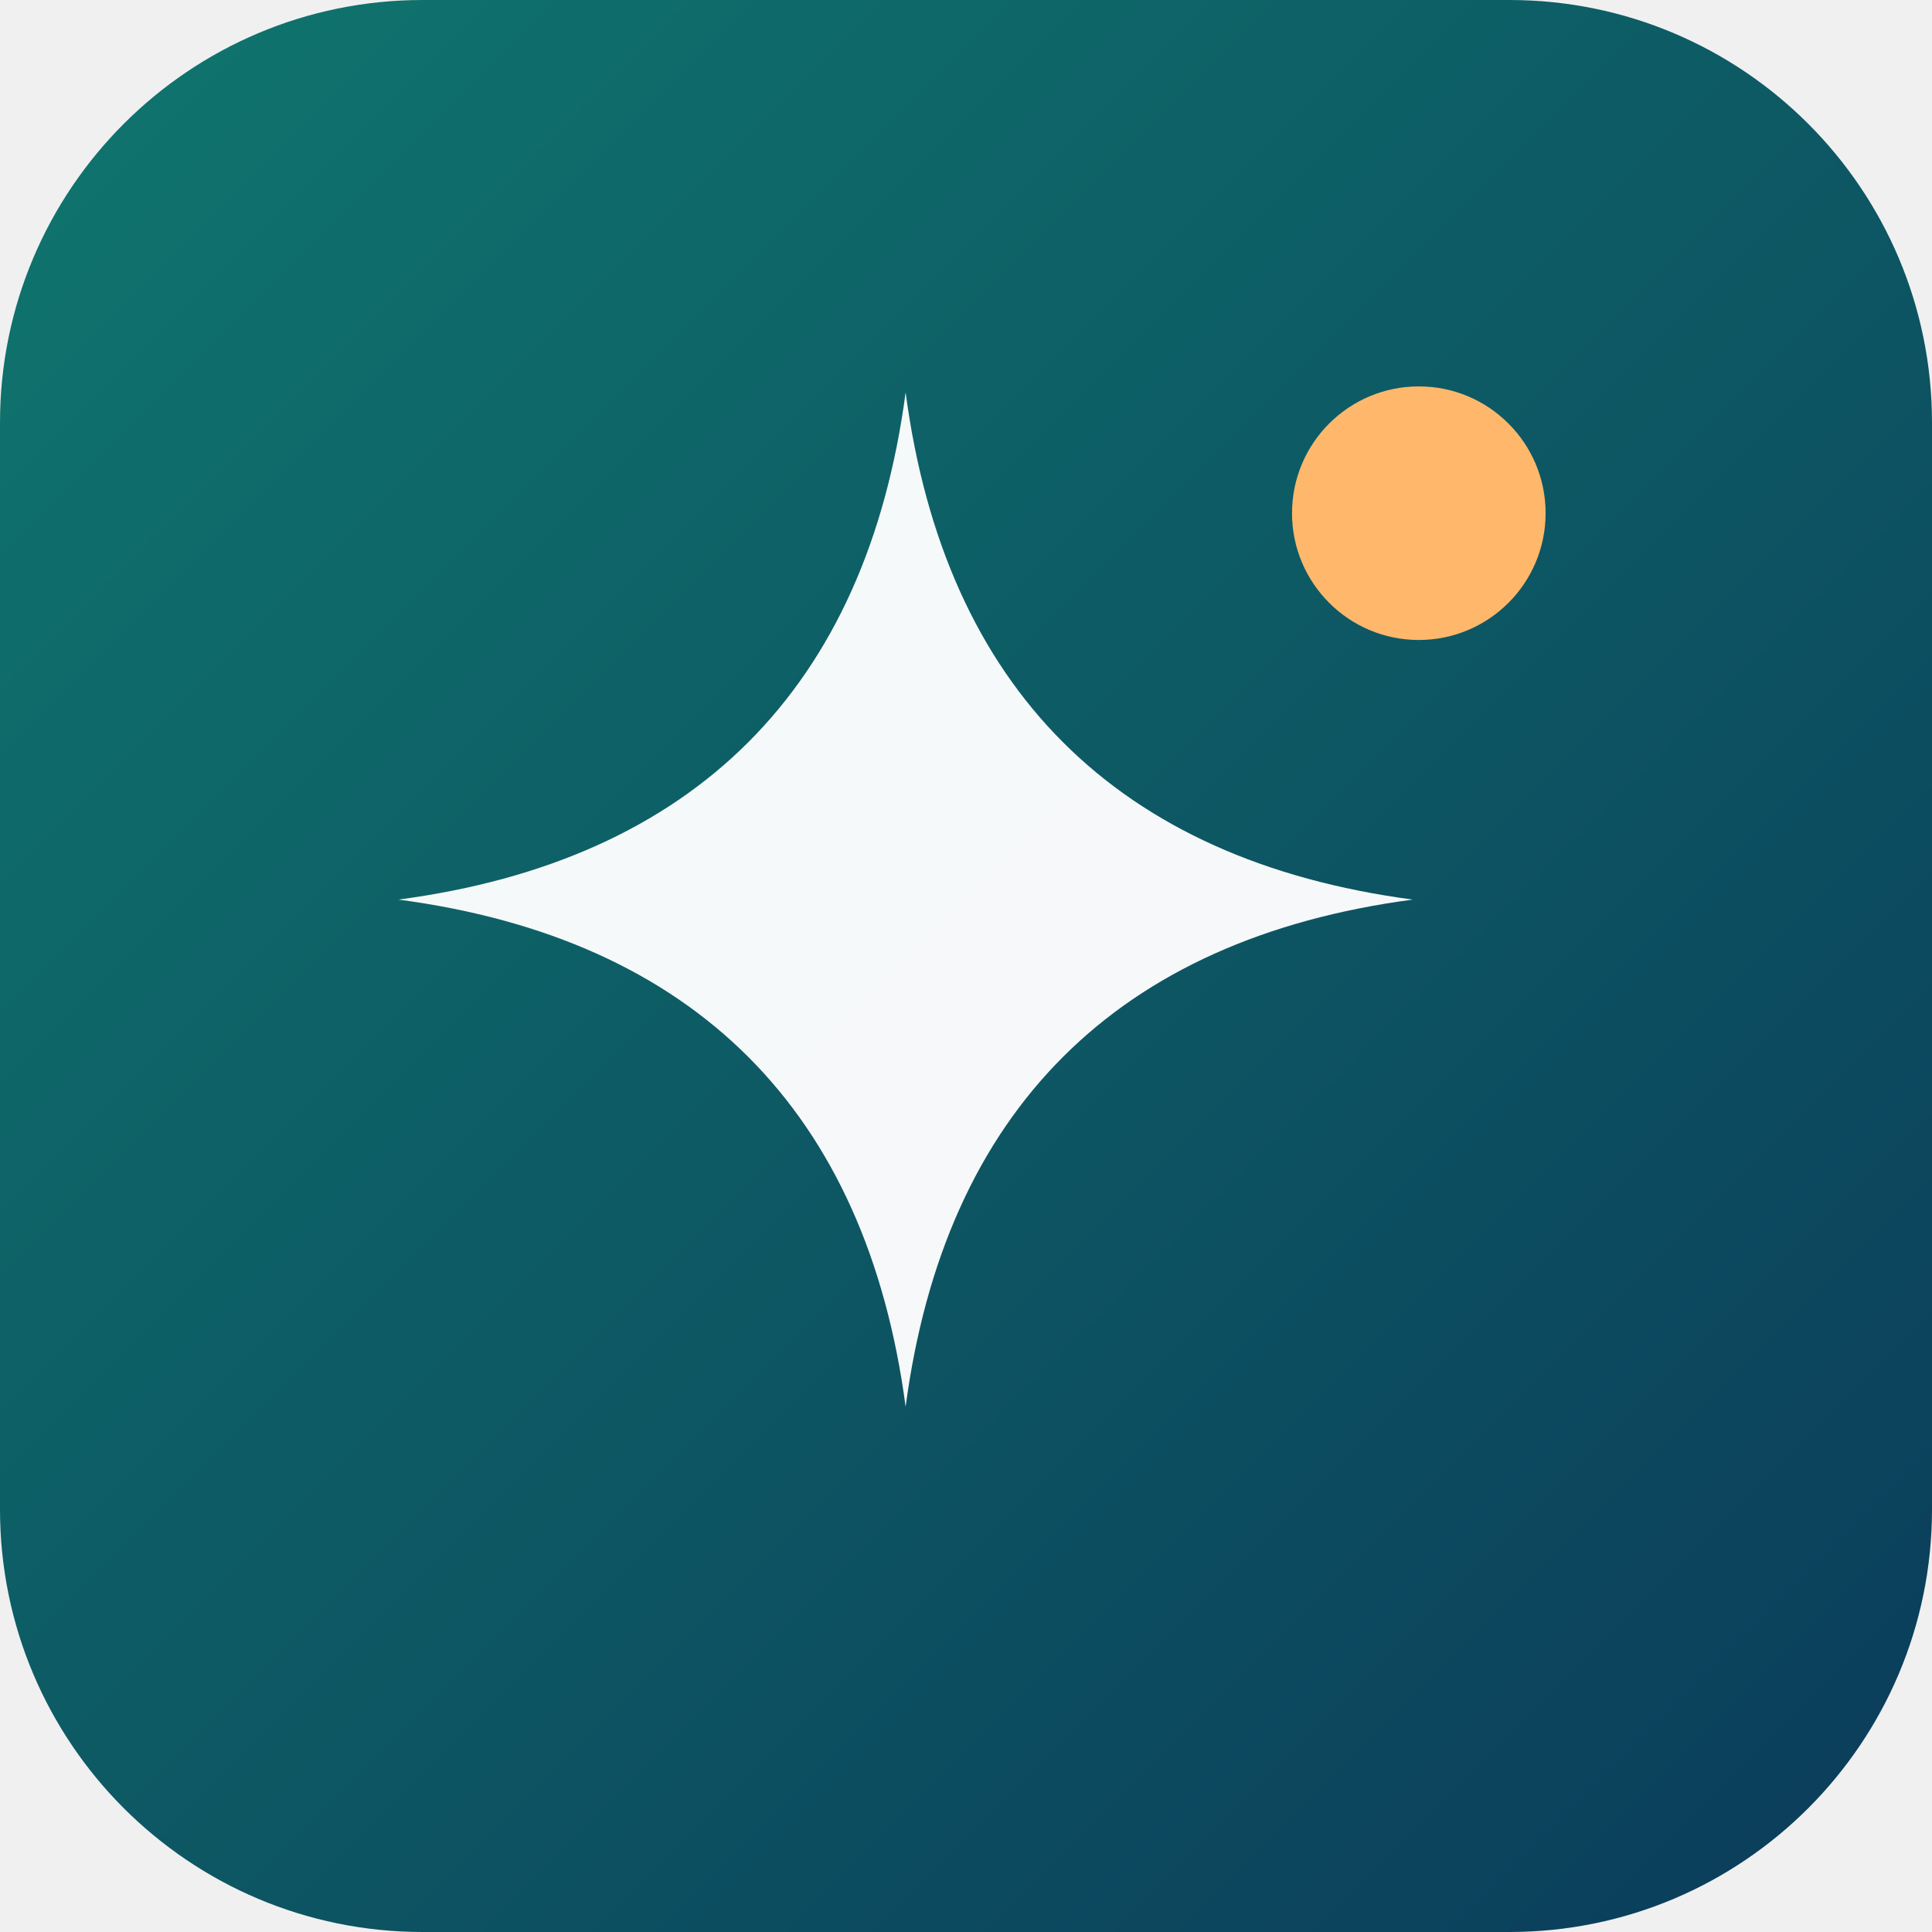
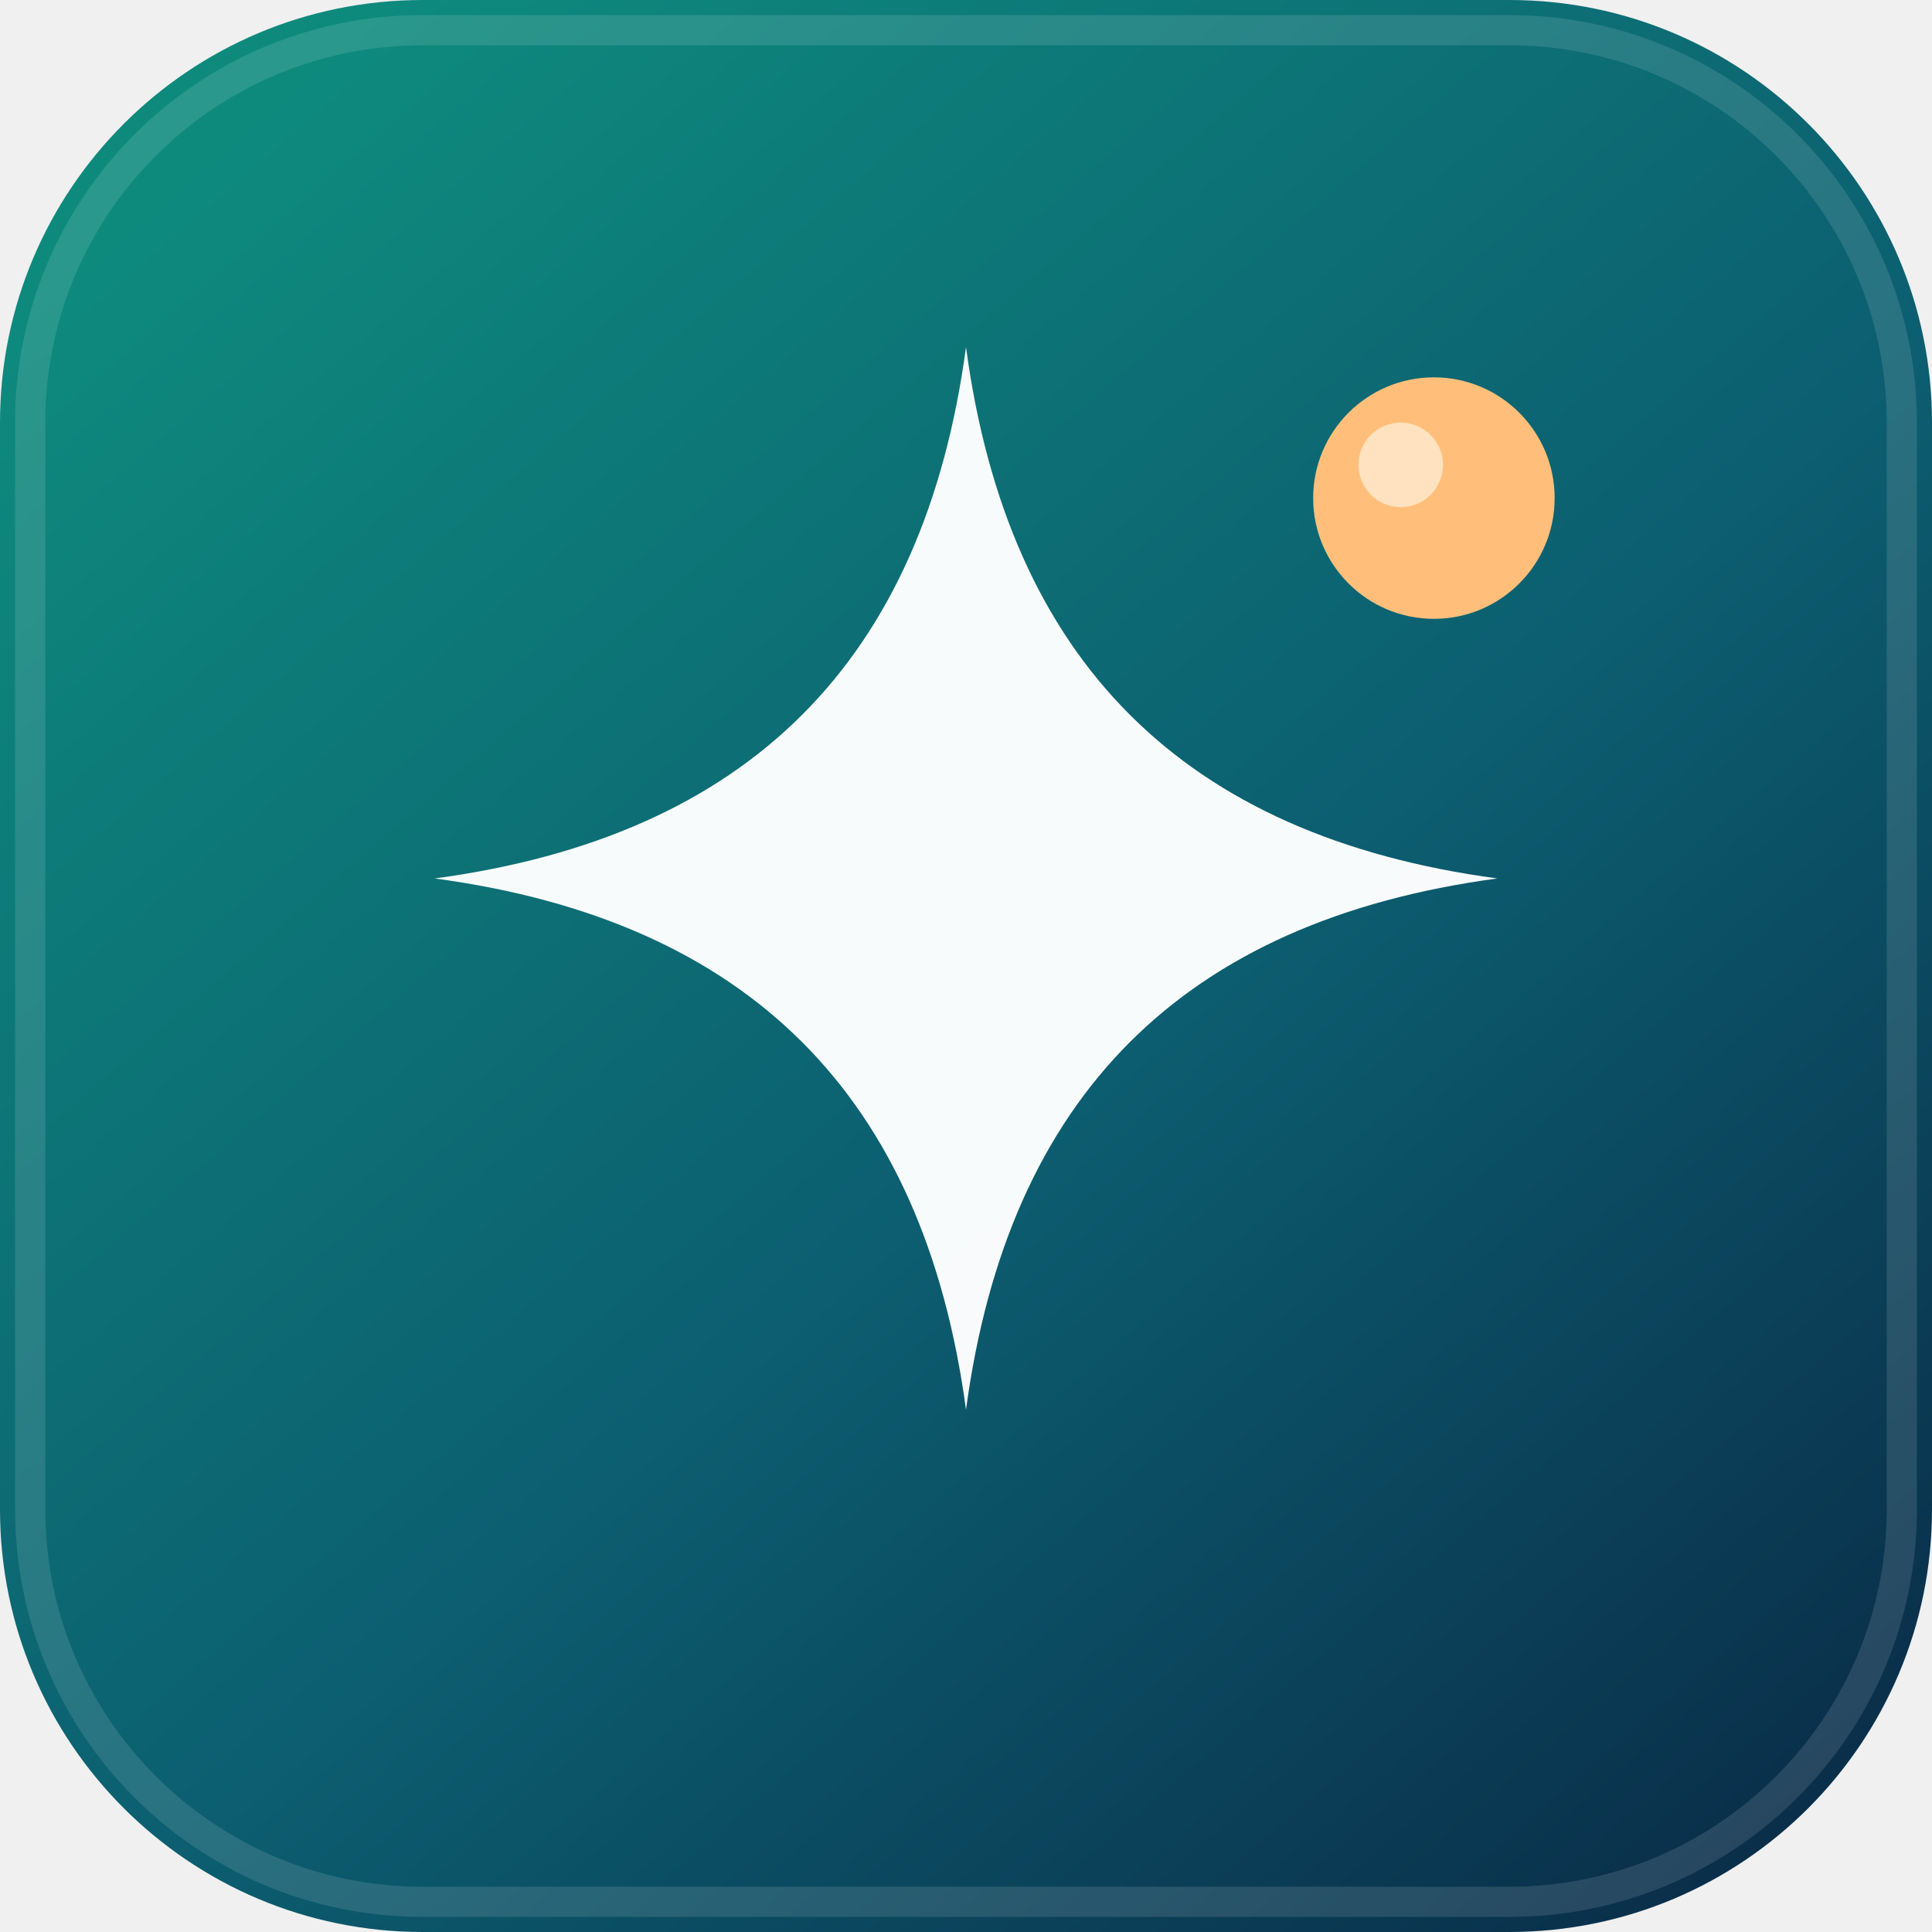
<svg xmlns="http://www.w3.org/2000/svg" viewBox="0 0 64 64" role="img" aria-label="Codex Supplement">
  <defs>
-     <linearGradient id="bg" x1="0" y1="0" x2="64" y2="64" gradientUnits="userSpaceOnUse">
-       <stop stop-color="#0F766E" />
-       <stop offset="1" stop-color="#0B3B5A" />
+     <linearGradient id="bg" x1="8" y1="4" x2="58" y2="62" gradientUnits="userSpaceOnUse">
+       <stop stop-color="#0E8A7D" />
+       <stop offset=".55" stop-color="#0C5E70" />
+       <stop offset="1" stop-color="#0A2E4A" />
    </linearGradient>
  </defs>
  <rect width="64" height="64" rx="14" fill="url(#bg)" />
-   <path d="M30 13c1.3 9.8 7 15.5 16.8 16.8C37 31.1 31.3 36.8 30 46.6 28.7 36.8 23 31.1 13.2 29.8 23 28.5 28.7 22.8 30 13Z" fill="#fff" opacity=".96" />
-   <circle cx="47" cy="17" r="4.2" fill="#FFB86B" />
+   <rect x="1" y="1" width="62" height="62" rx="13" fill="none" stroke="#fff" stroke-opacity=".12" />
+   <path d="M32 11.5c1.4 10.4 7.2 16.2 17.6 17.6C39.2 30.5 33.4 36.3 32 46.7 30.6 36.3 24.8 30.5 14.4 29.1 24.8 27.7 30.6 21.9 32 11.5Z" fill="#fff" opacity=".97" />
+   <circle cx="47.5" cy="16.5" r="4" fill="#FFBF7A" />
+   <circle cx="46.4" cy="15.4" r="1.4" fill="#FFE2BF" />
</svg>
